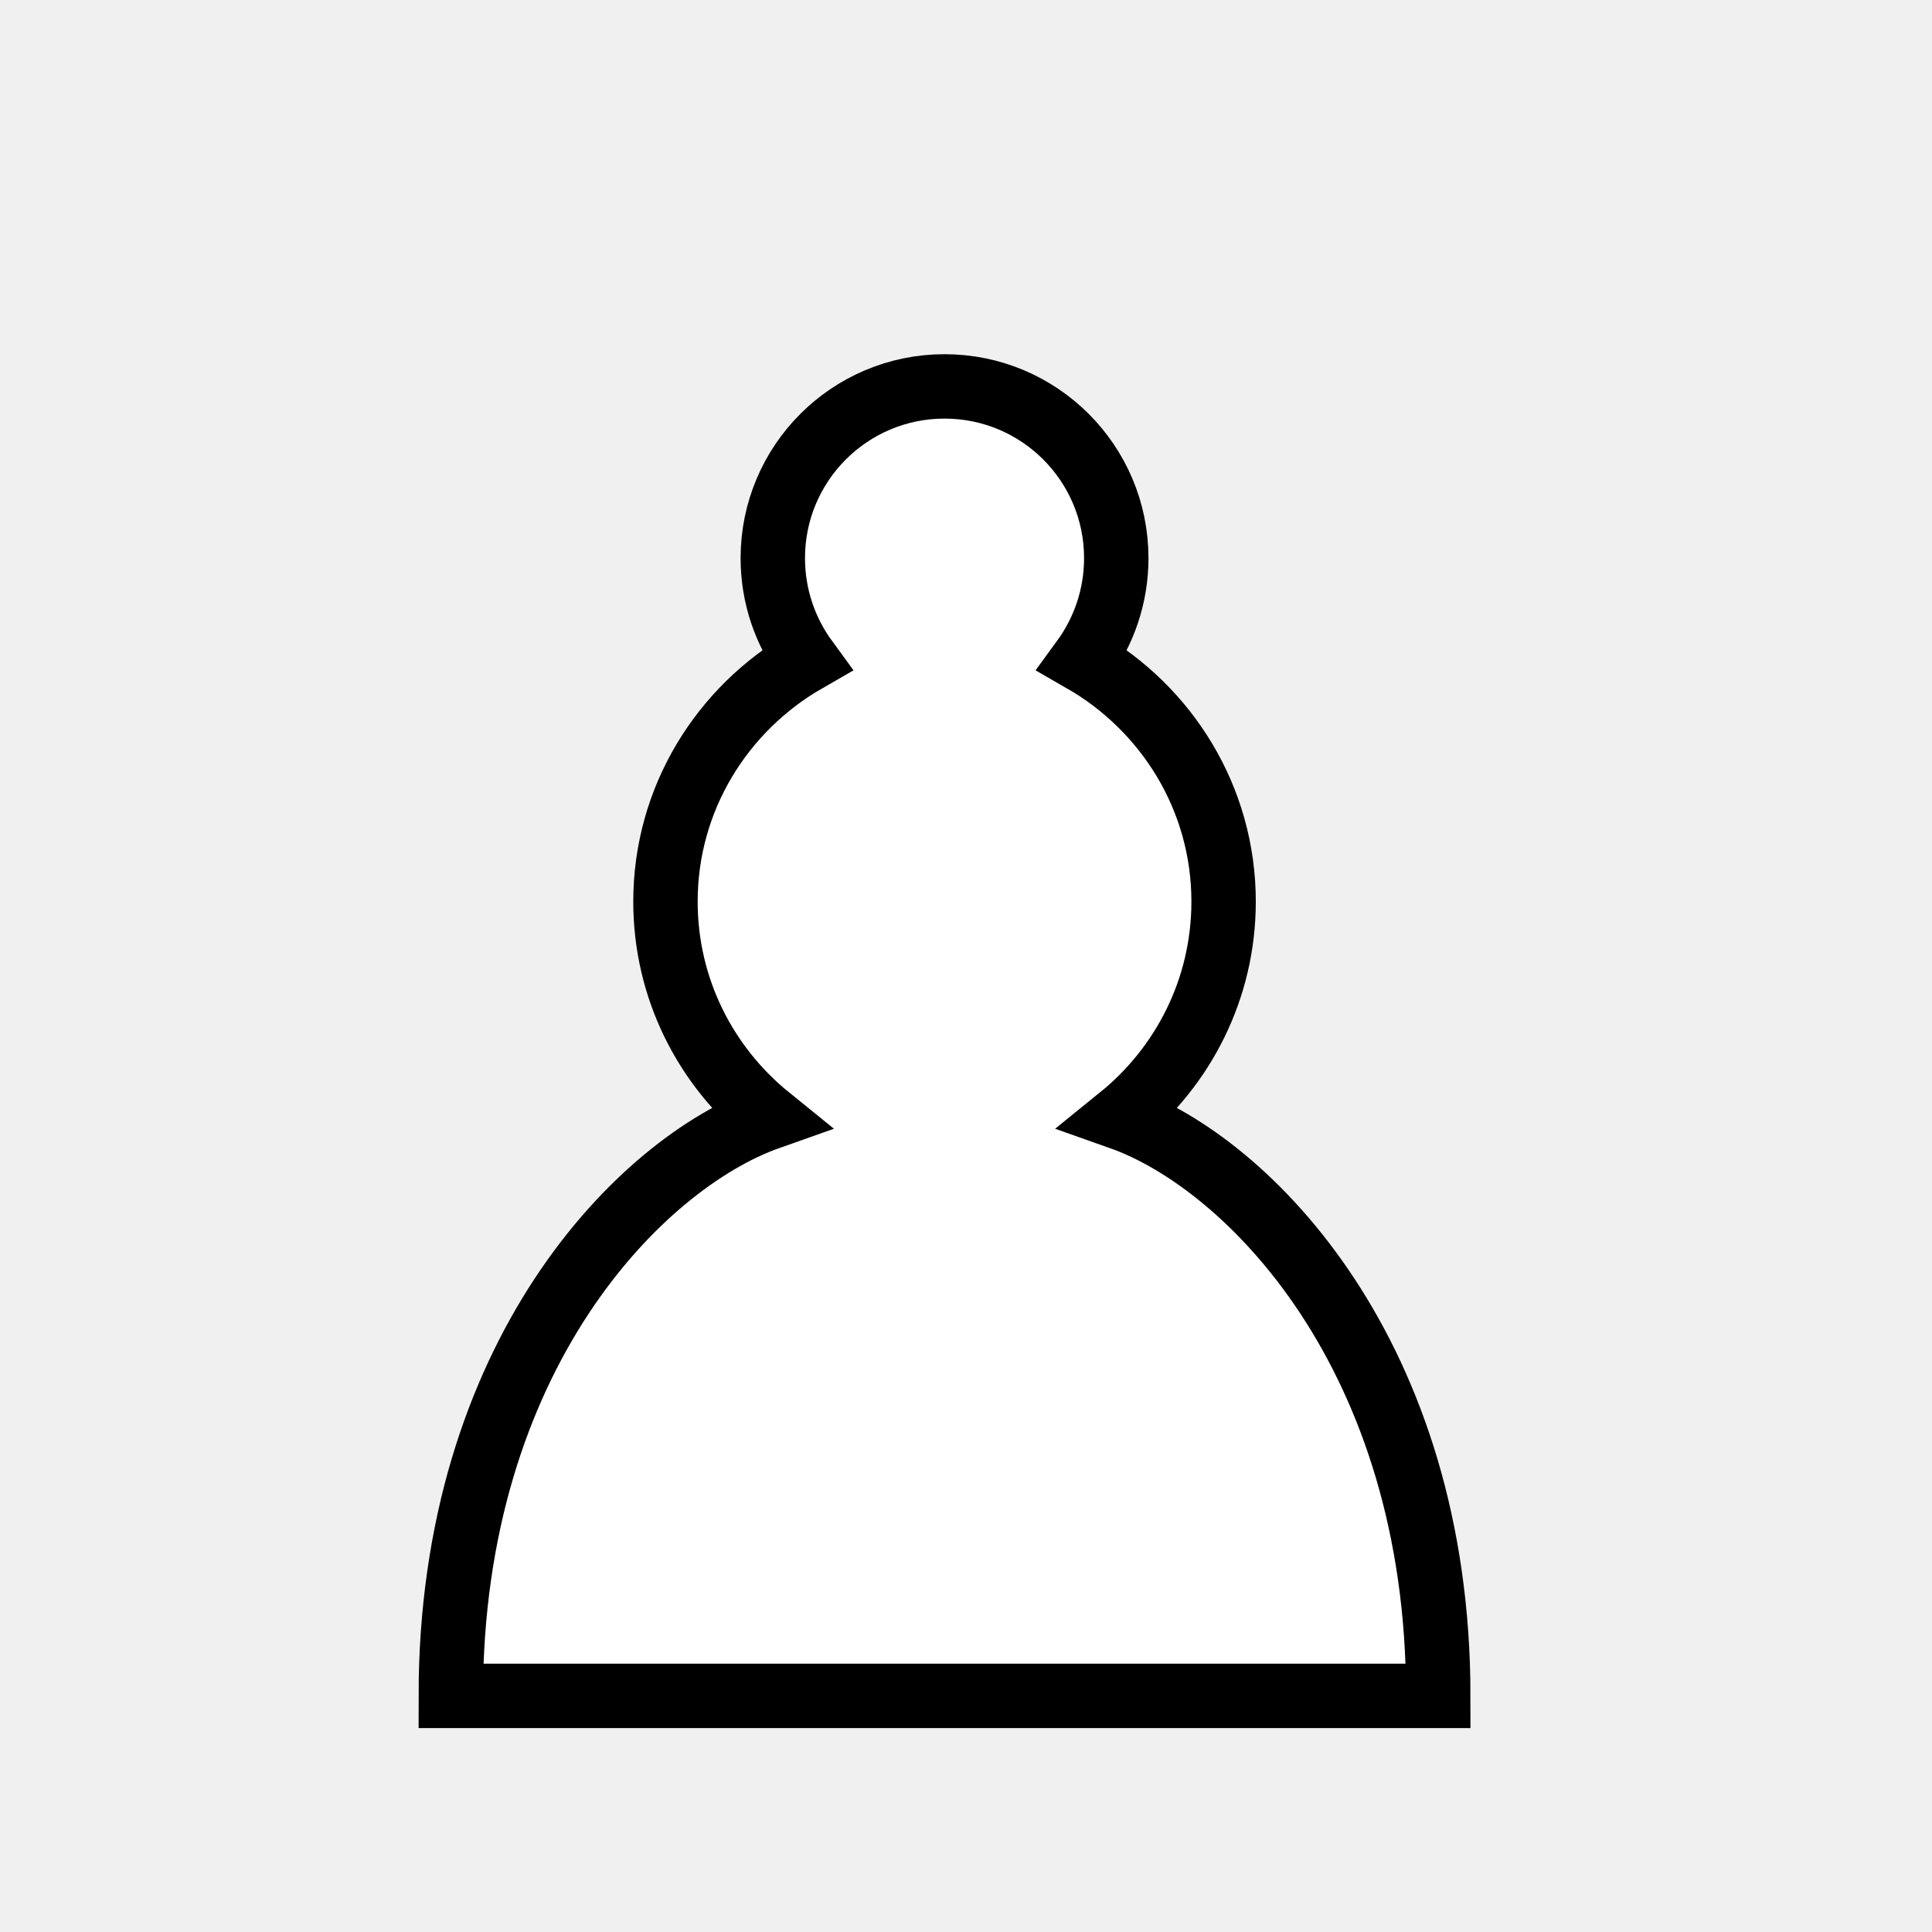
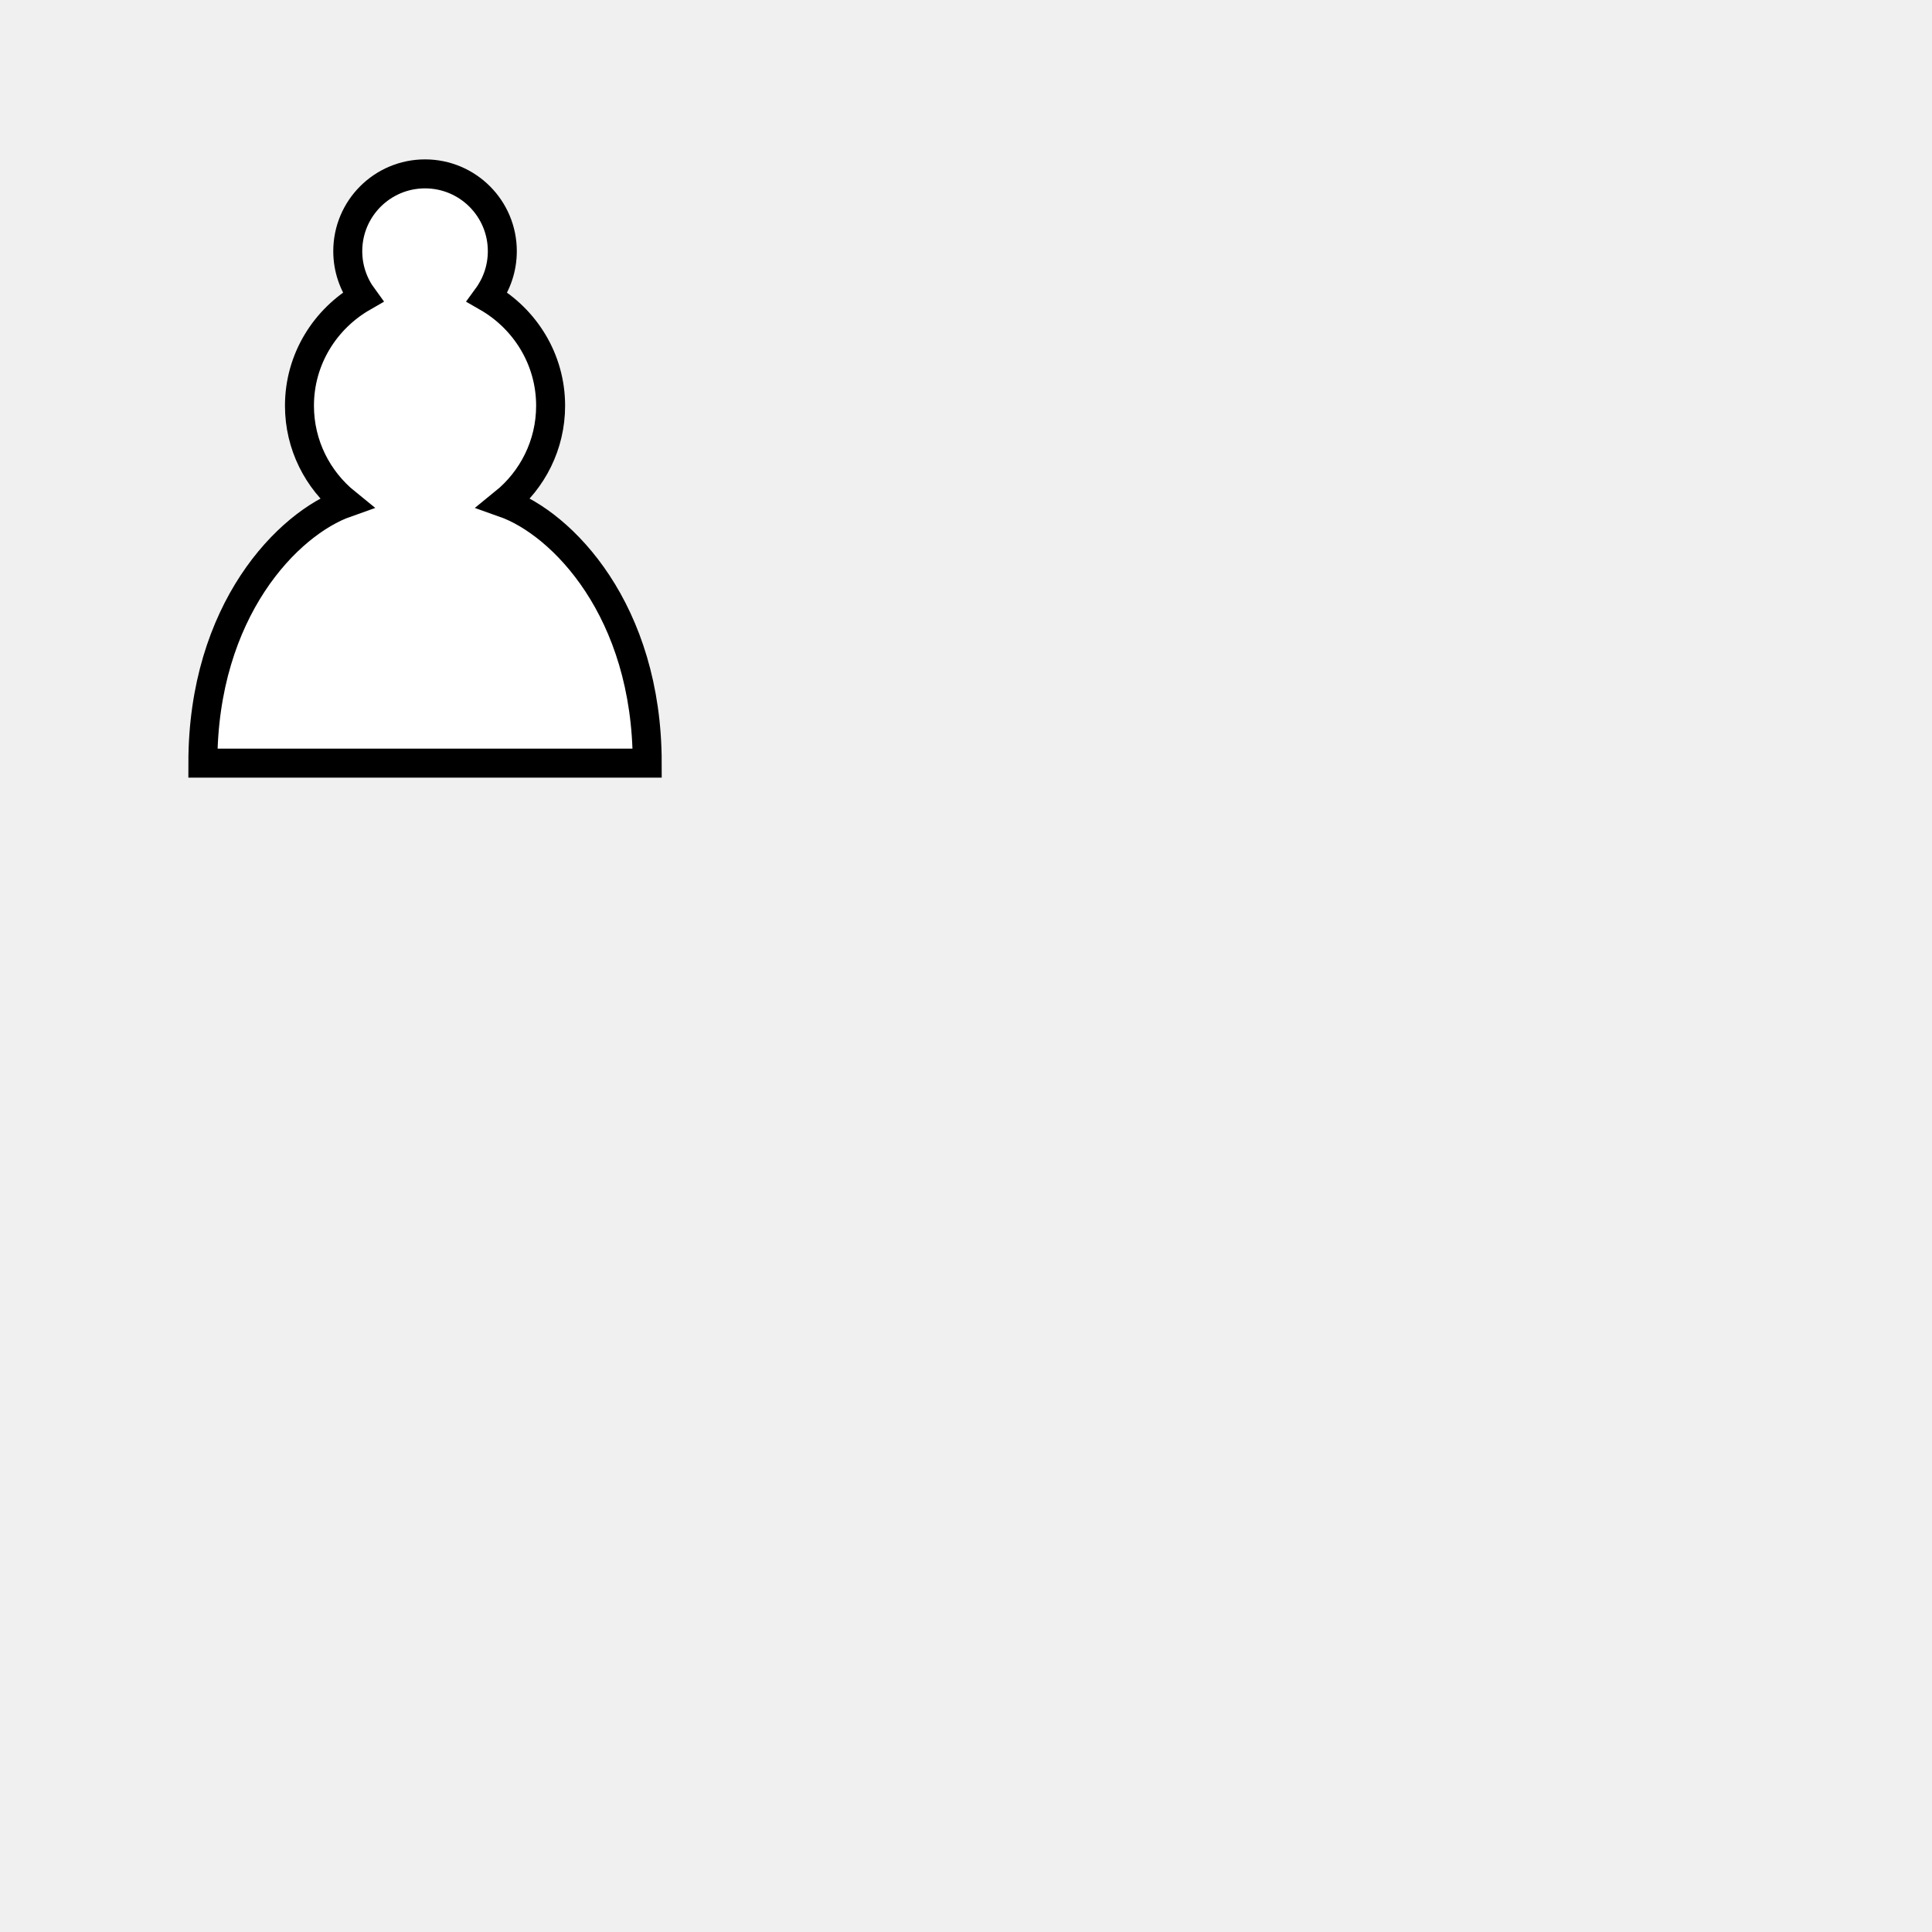
- <svg xmlns="http://www.w3.org/2000/svg" version="1.1" width="45" height="45">
+ <svg xmlns="http://www.w3.org/2000/svg" viewBox="0 0 100 100" version="1.1" width="45" height="45">
  <path d="M 22,9 C 19.79,9 18,10.79 18,13 C 18,13.89 18.29,14.71 18.78,15.38 C 16.83,16.5 15.5,18.59 15.5,21 C 15.5,23.03 16.44,24.84 17.91,26.03 C 14.91,27.09 10.5,31.58 10.5,39.5 L 33.5,39.5 C 33.5,31.58 29.09,27.09 26.09,26.03 C 27.56,24.84 28.5,23.03 28.5,21 C 28.5,18.59 27.17,16.5 25.22,15.38 C 25.71,14.71 26,13.89 26,13 C 26,10.79 24.21,9 22,9 z " style="opacity:1; fill:#ffffff; fill-opacity:1; fill-rule:nonzero; stroke:#000000; stroke-width:1.5; stroke-linecap:round; stroke-linejoin:miter; stroke-miterlimit:4; stroke-dasharray:none; stroke-opacity:1;" />
</svg>
